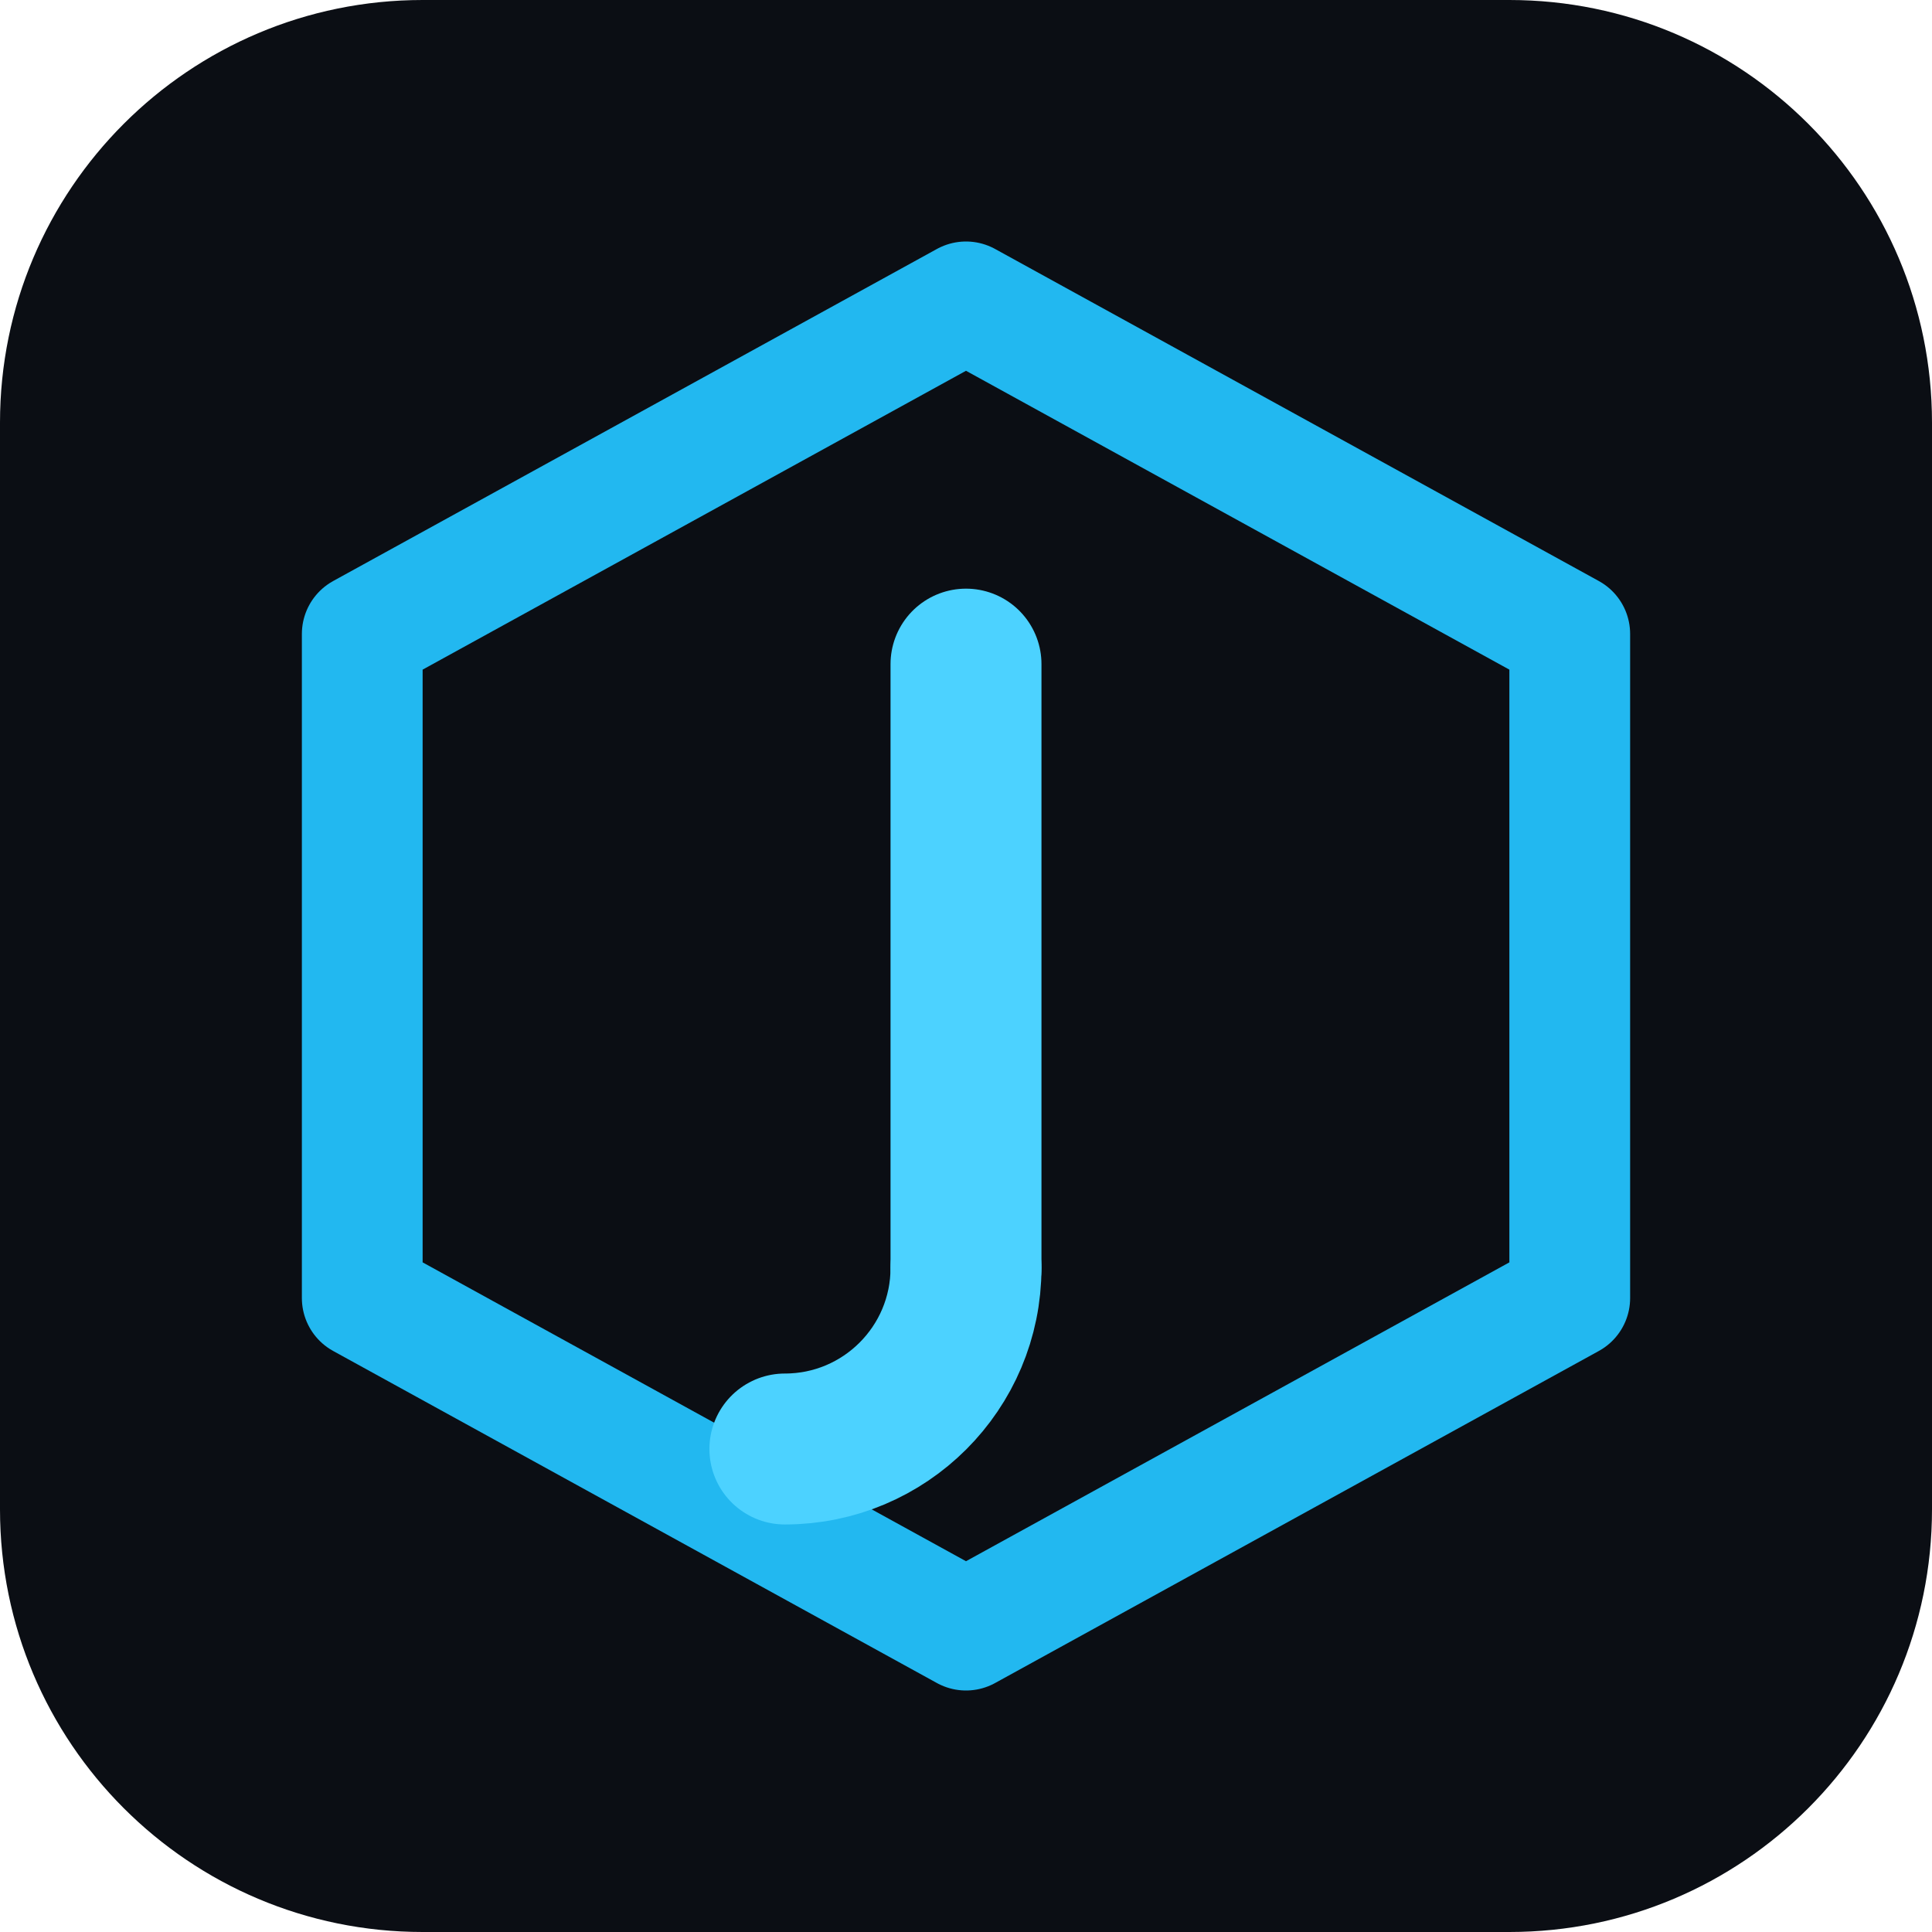
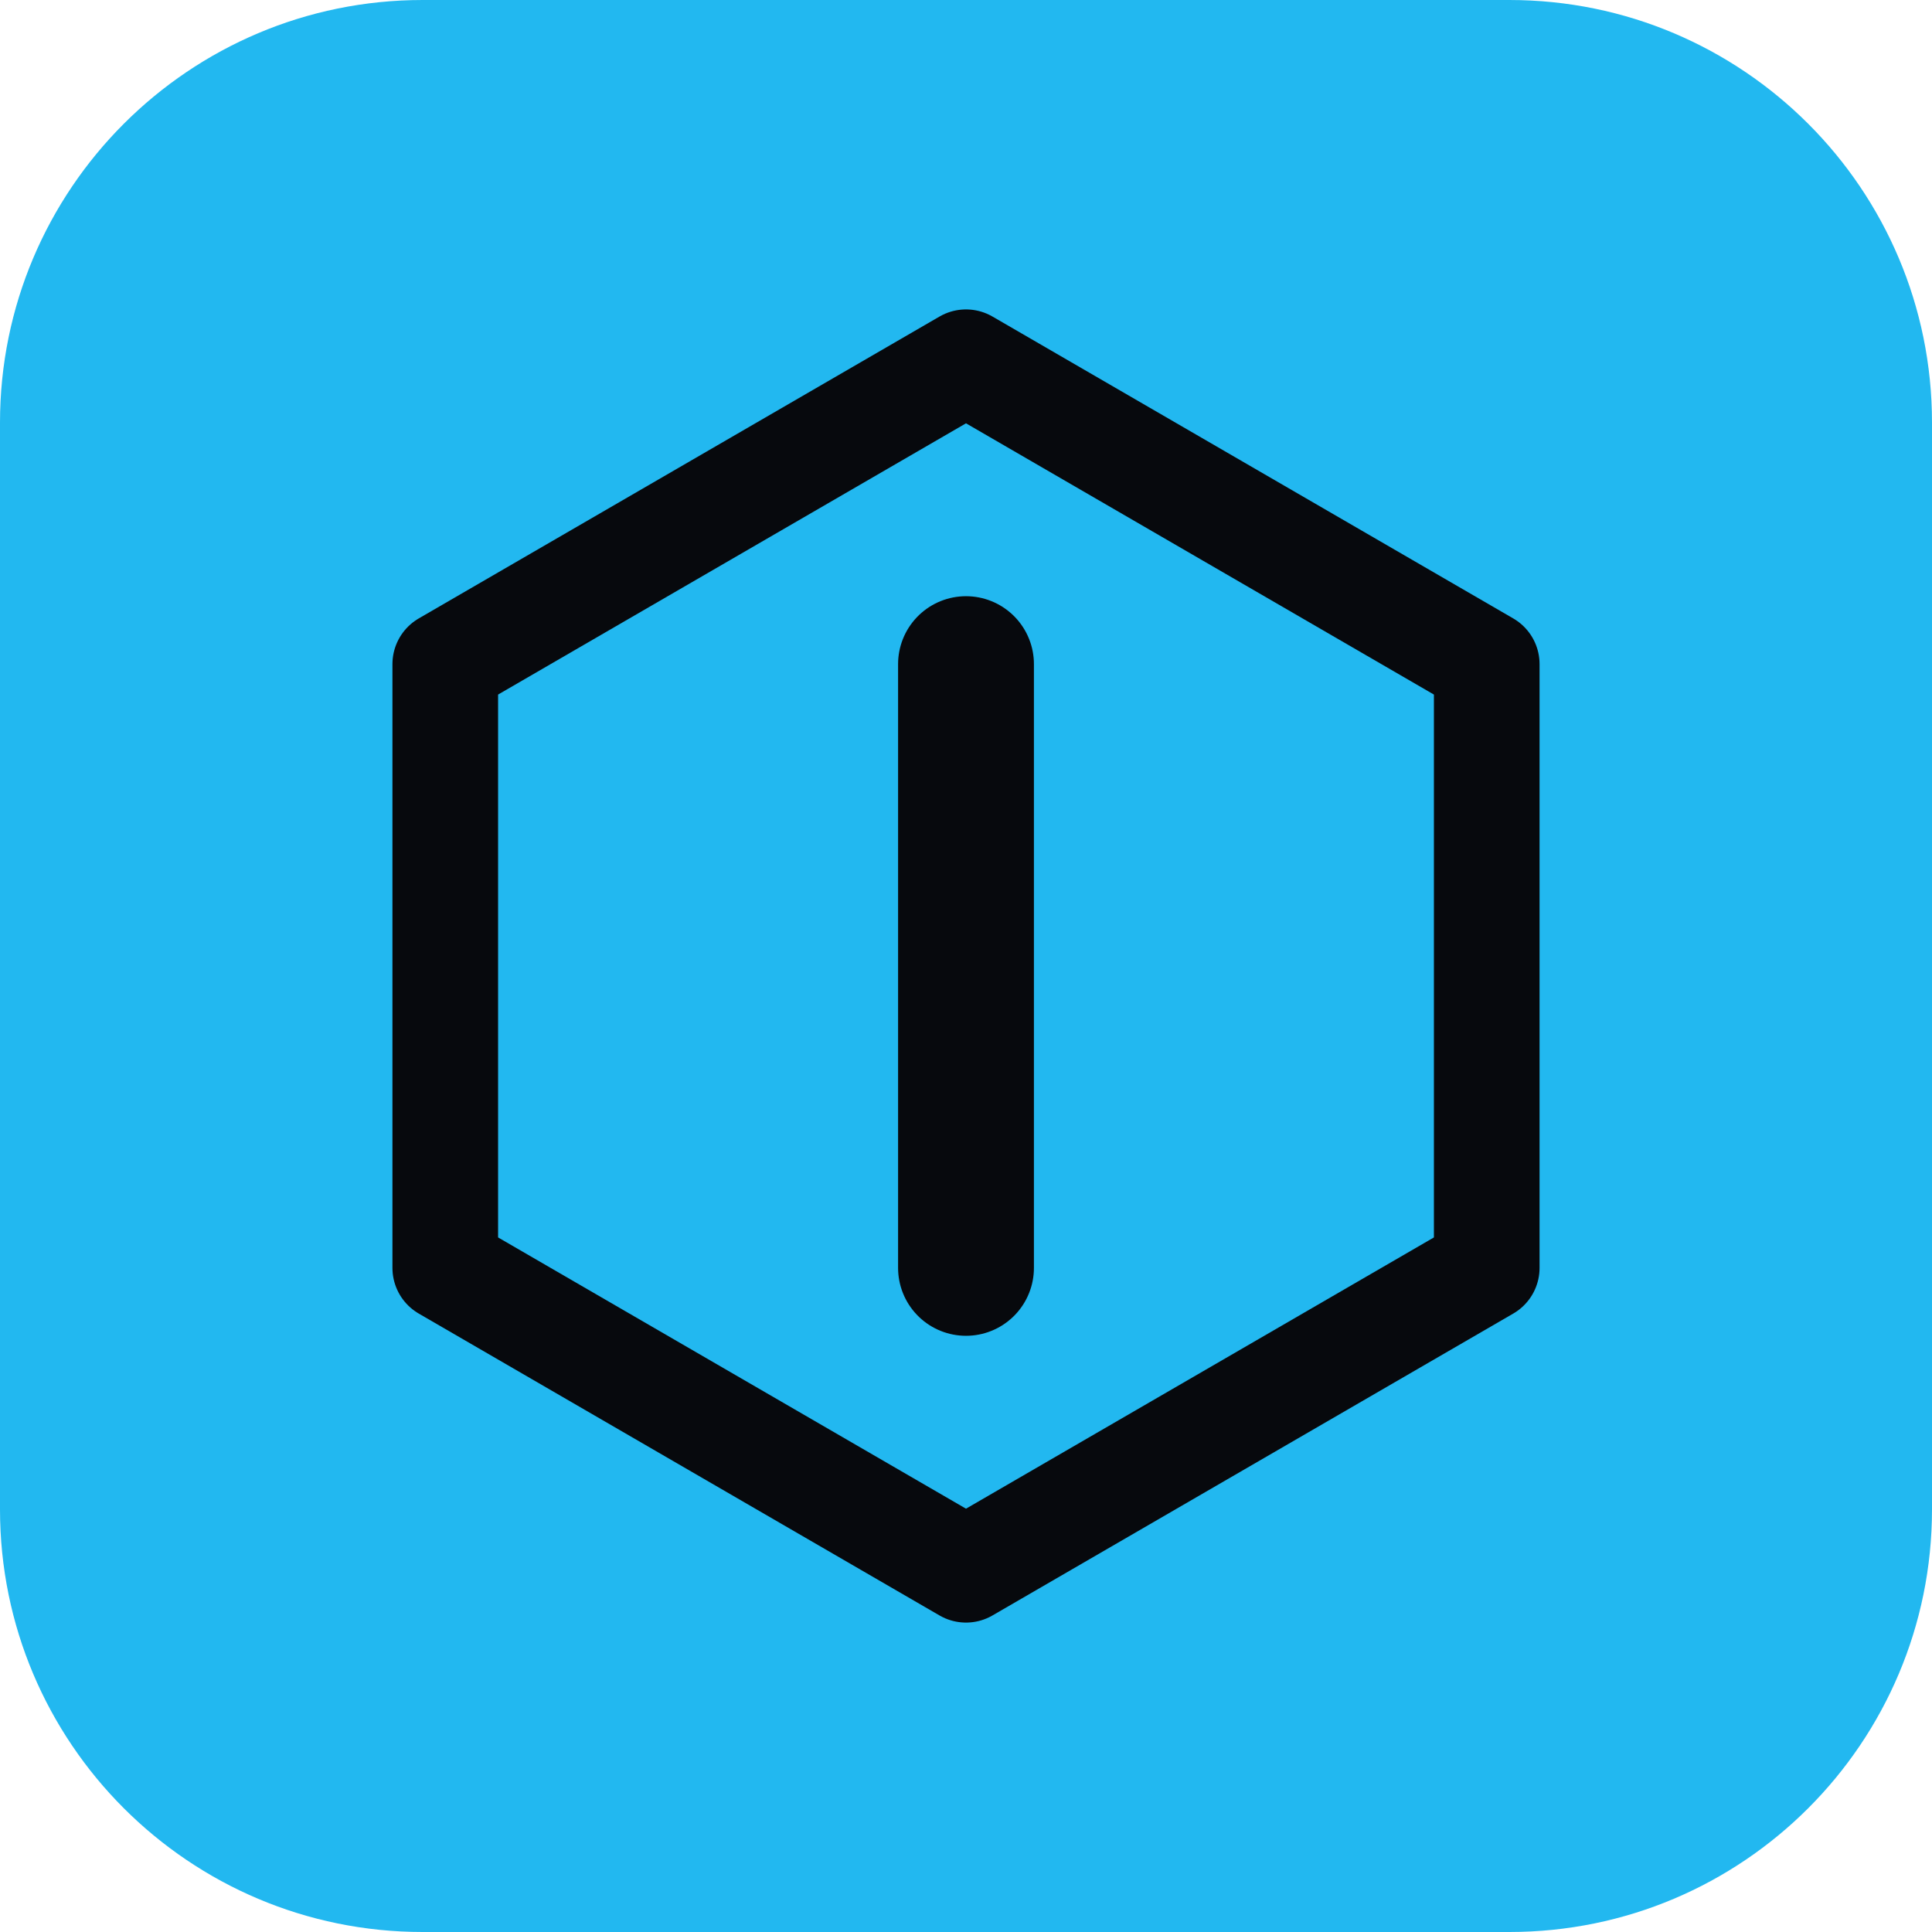
<svg xmlns="http://www.w3.org/2000/svg" viewBox="0 0 32 32" fill="none">
-   <rect width="32" height="32" rx="7" fill="#0B0E14" />
-   <path d="M16 5 L26 10.5 V21.5 L16 27 L6 21.5 V10.5 Z" stroke="#22B8F0" stroke-width="2" stroke-linejoin="round" />
-   <path d="M16 11 V21" stroke="#4CD2FF" stroke-width="2.5" stroke-linecap="round" />
-   <path d="M16 21 C16 22.657 14.657 24 13 24" stroke="#4CD2FF" stroke-width="2.5" stroke-linecap="round" />
+   <rect width="32" height="32" rx="7" fill="#22B8F0" />
+   <path d="M16 6 L24.625 11 V21 L16 26 L7.375 21 V11 Z" stroke="#07090D" stroke-width="1.75" stroke-linejoin="round" />
+   <path d="M16 11 V21" stroke="#07090D" stroke-width="2.25" stroke-linecap="round" />
</svg>
